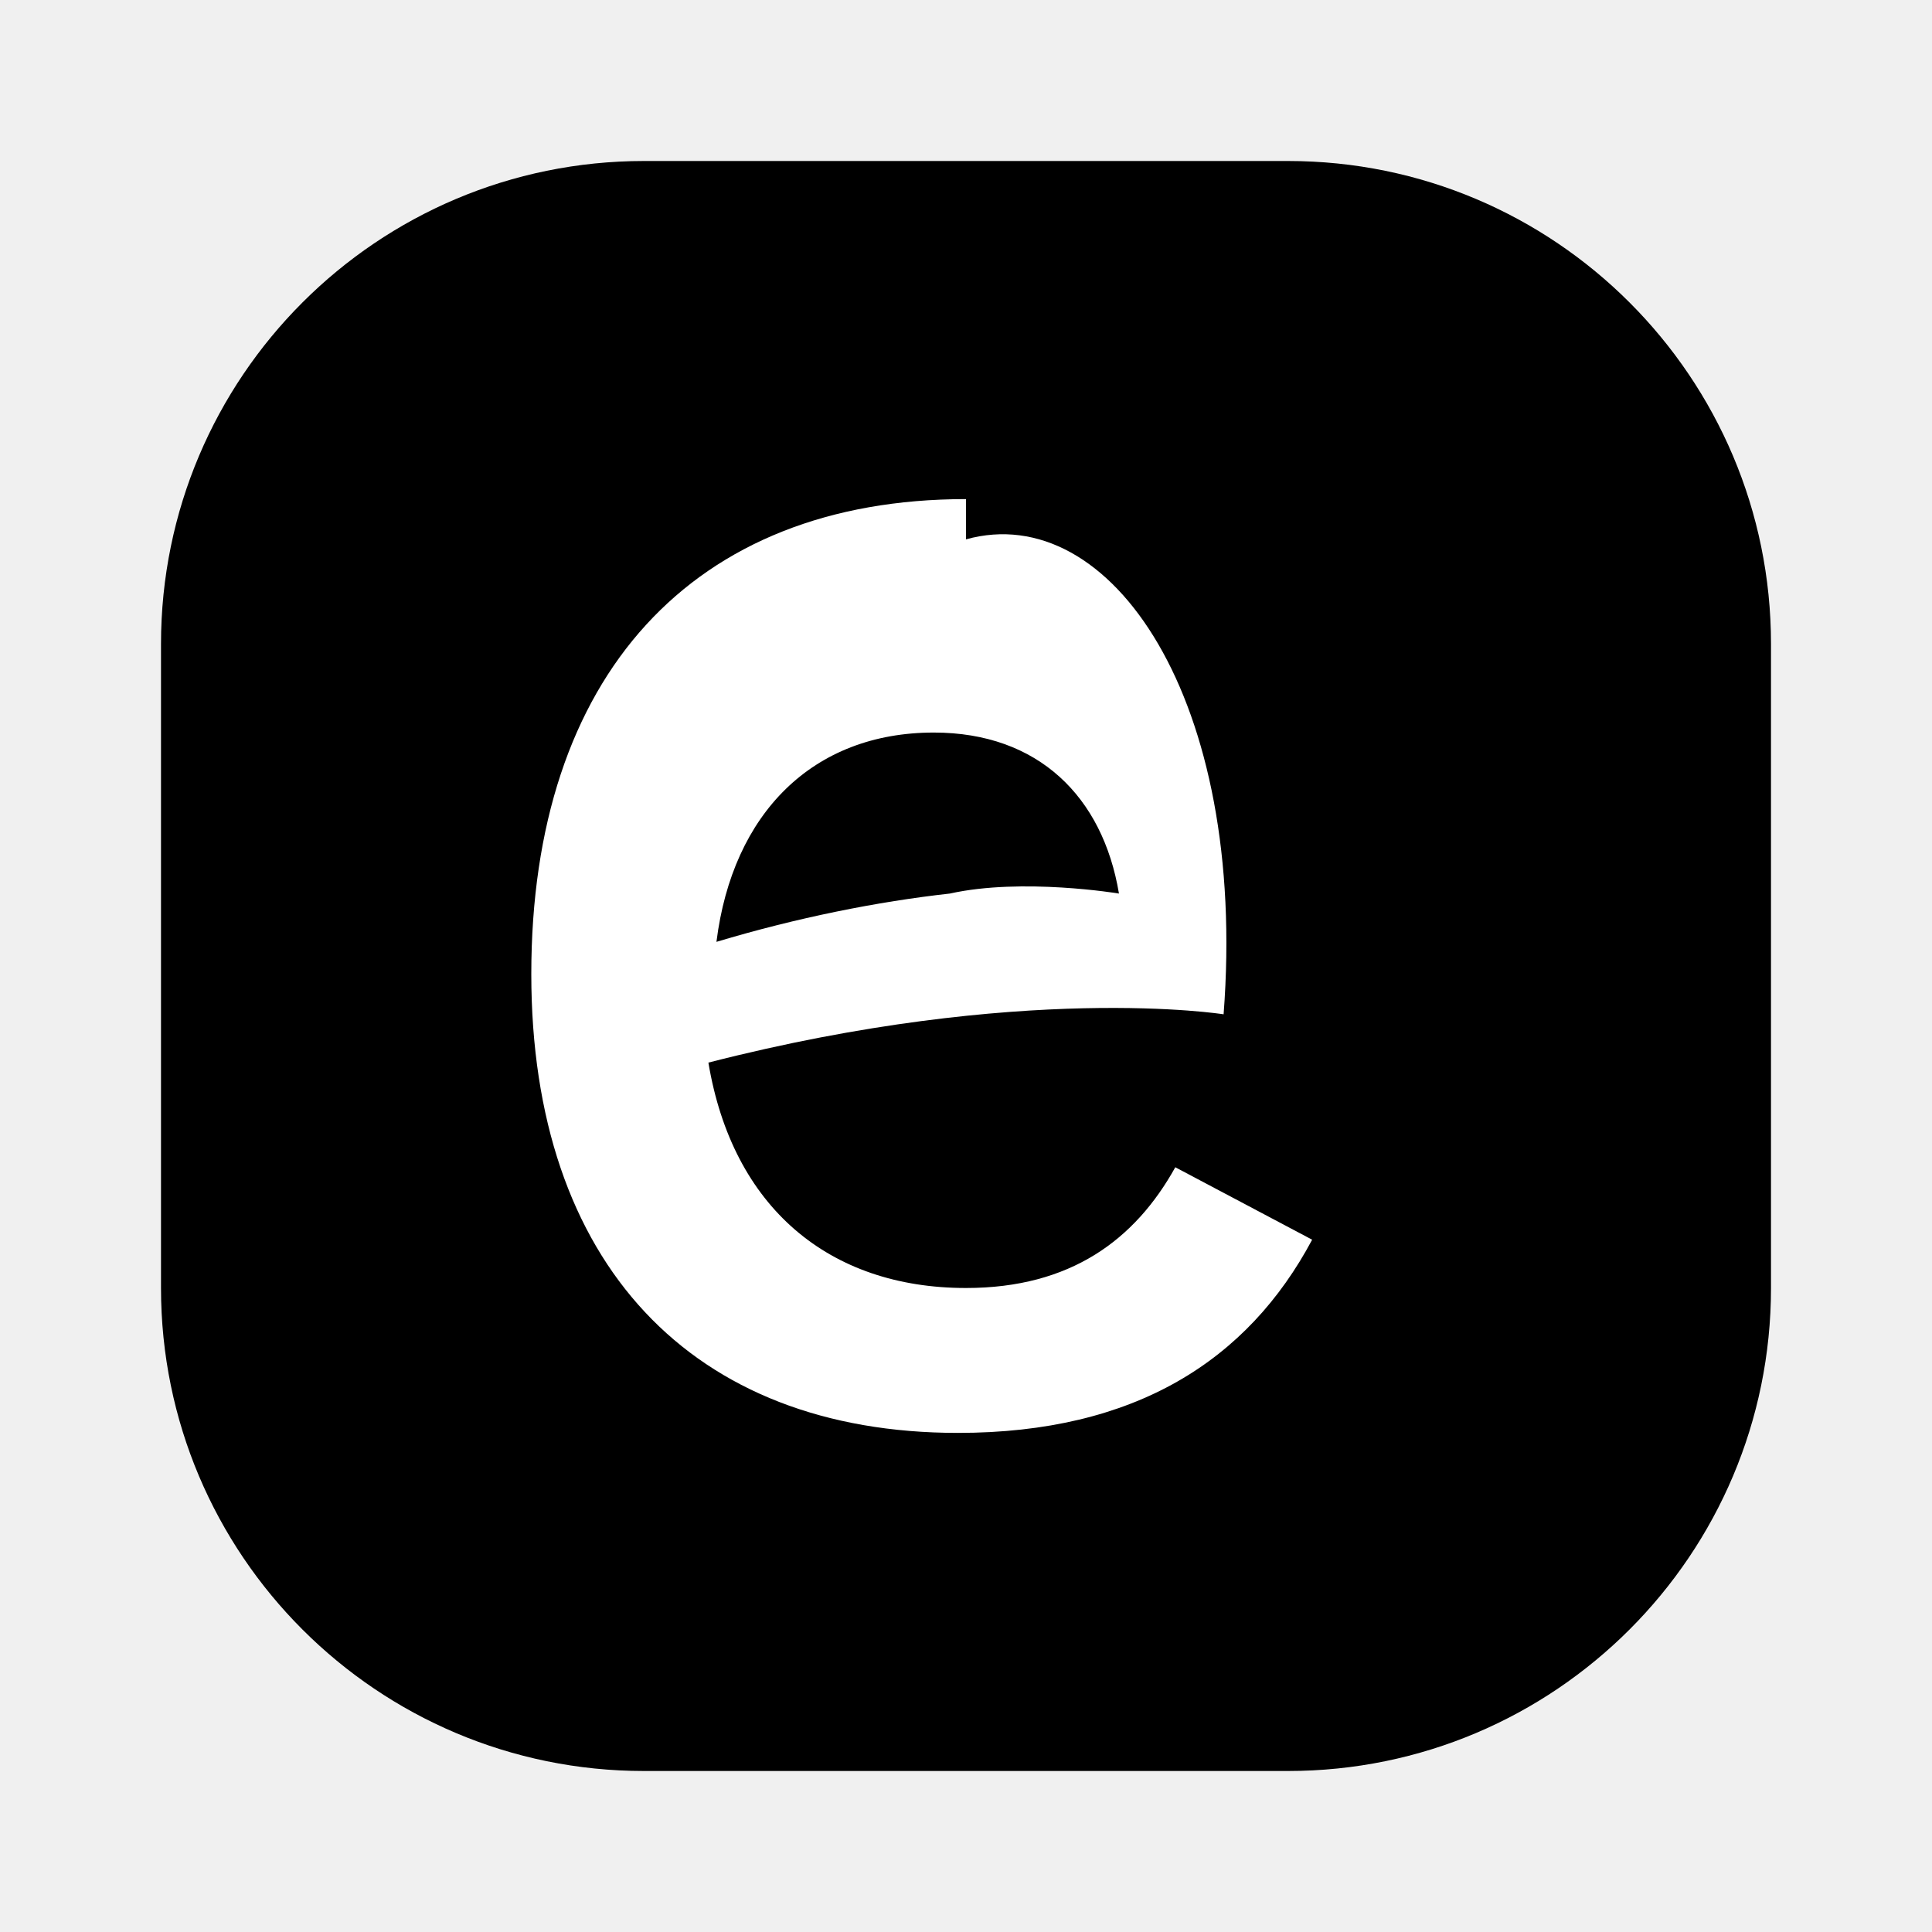
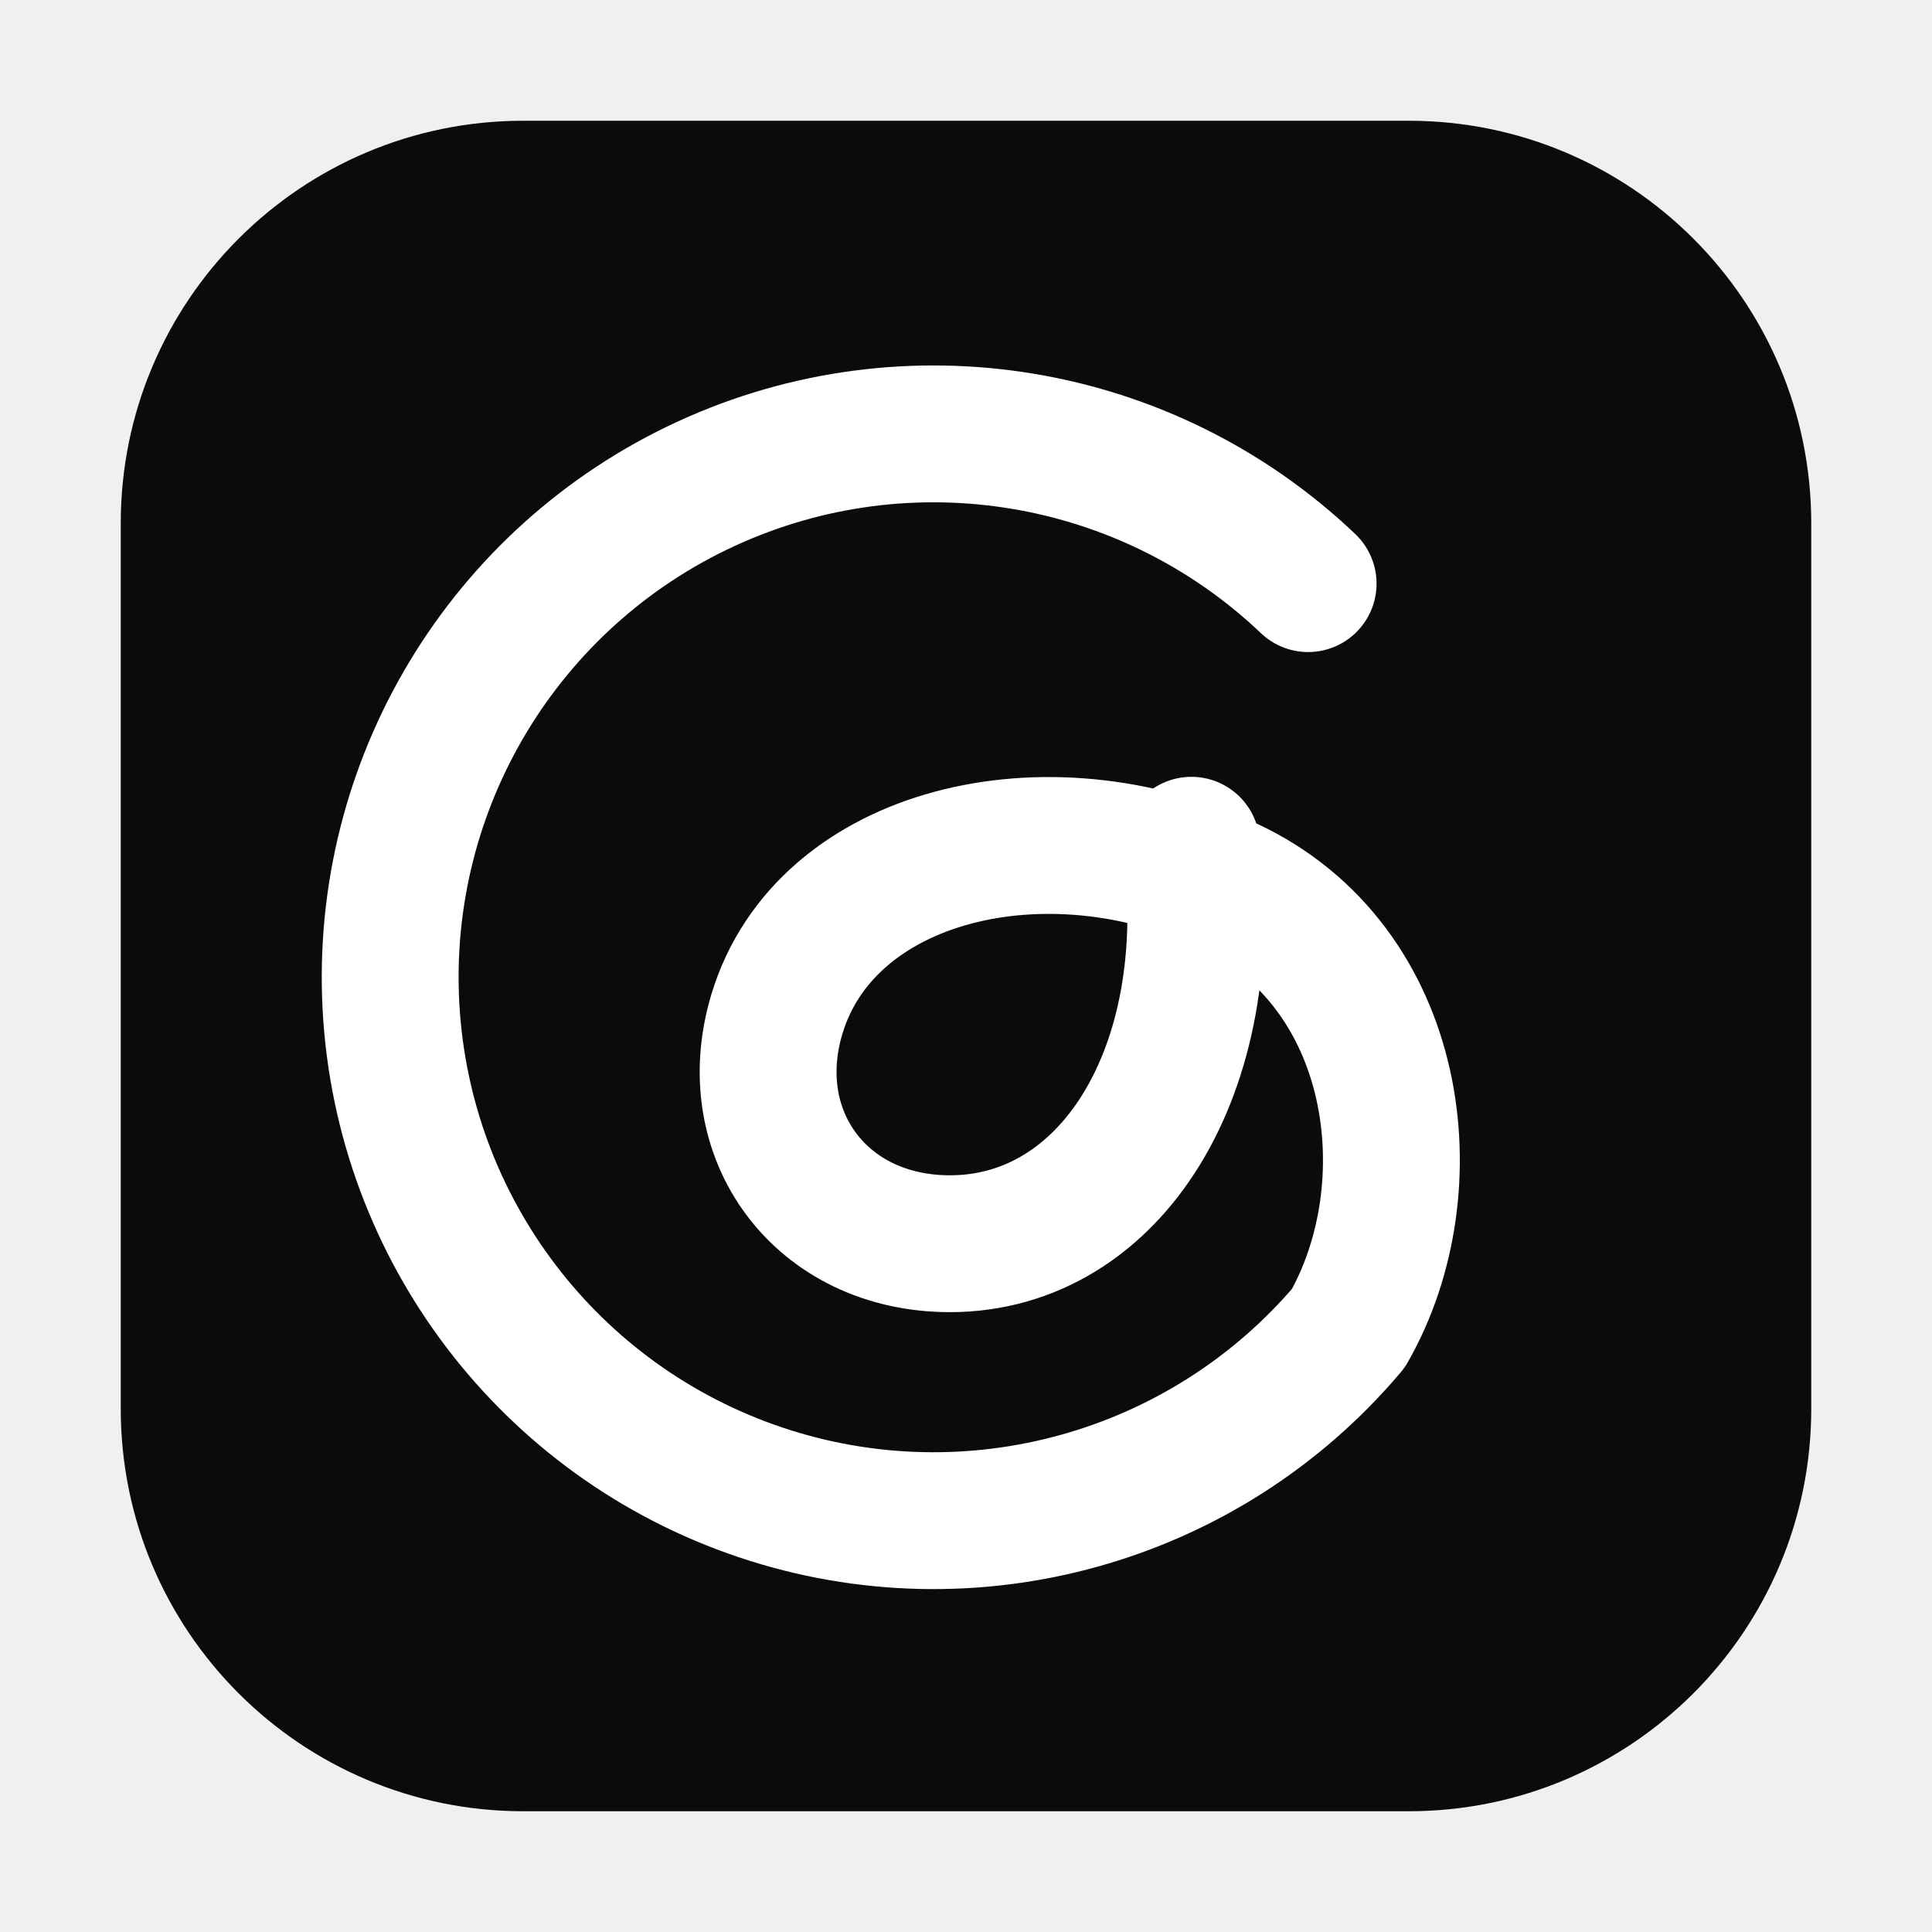
- <svg xmlns="http://www.w3.org/2000/svg" viewBox="0 0 24 24">
-   <rect x="2" y="2" width="20" height="20" rx="6" fill="#000000" />
-   <path d="M12 6.2c-3.4 0-5.4 2.2-5.4 5.9 0 3.6 2 5.7 5.3 5.7 2.2 0 3.6-.9 4.4-2.4l-1.7-.9c-.5.9-1.3 1.5-2.6 1.5-1.7 0-2.9-1-3.2-2.8 3.9-1 6.4-.6 6.4-.6.3-3.9-1.4-6.4-3.2-5.9zm-.2 4.9c-.9.1-1.9.3-2.9.6.2-1.6 1.2-2.6 2.7-2.6 1.3 0 2.1.8 2.3 2 0 0-1.2-.2-2.1 0z" fill="#ffffff" />
+ <svg xmlns="http://www.w3.org/2000/svg" viewBox="0 0 48 48">
+   <rect x="3" y="3" width="42" height="42" rx="10" fill="#0b0b0b" />
+   <path fill="none" stroke="#ffffff" stroke-width="3.4" stroke-linecap="round" stroke-linejoin="round" d="M32.5 14.5        A 13.5 13.5 0 1 0 33.5 33        C 35.5 29.5 34.8 24 30.5 22        C 26 19.9 20.5 21.2 19.3 25.2        C 18.4 28.2 20.4 30.9 23.6 30.9        C 27.6 30.9 30.3 26.6 29.6 21" />
</svg>
